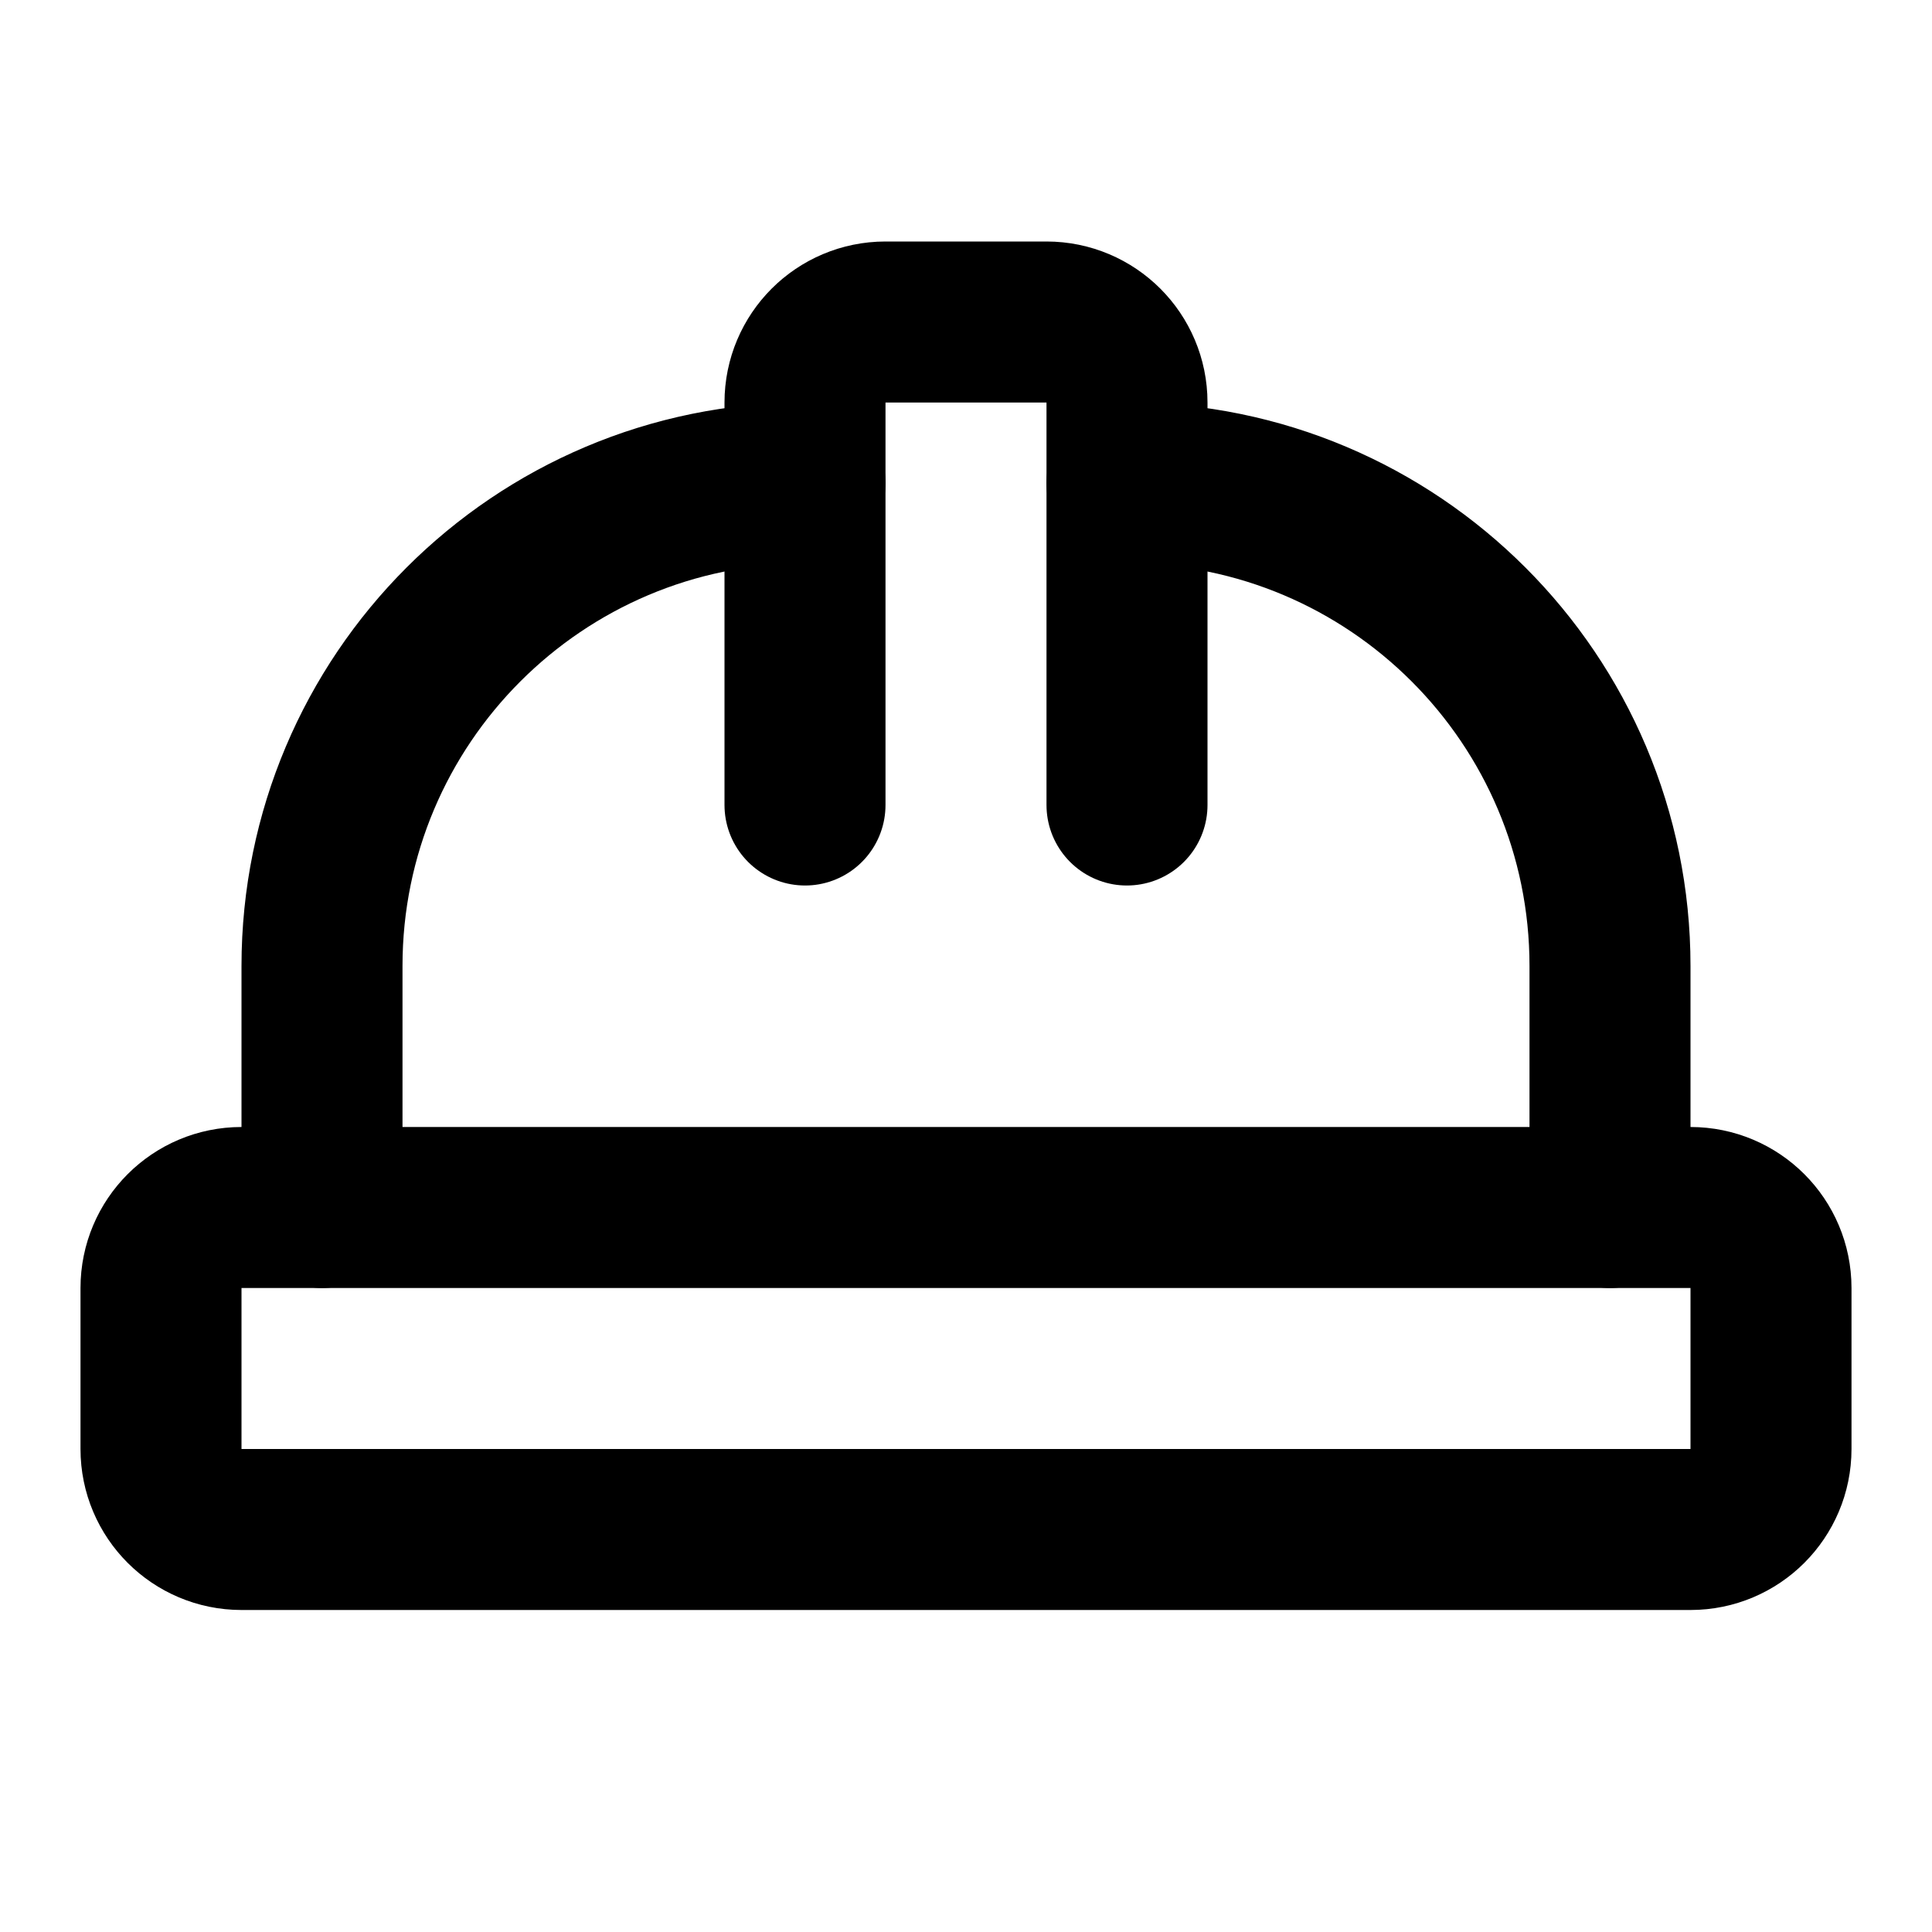
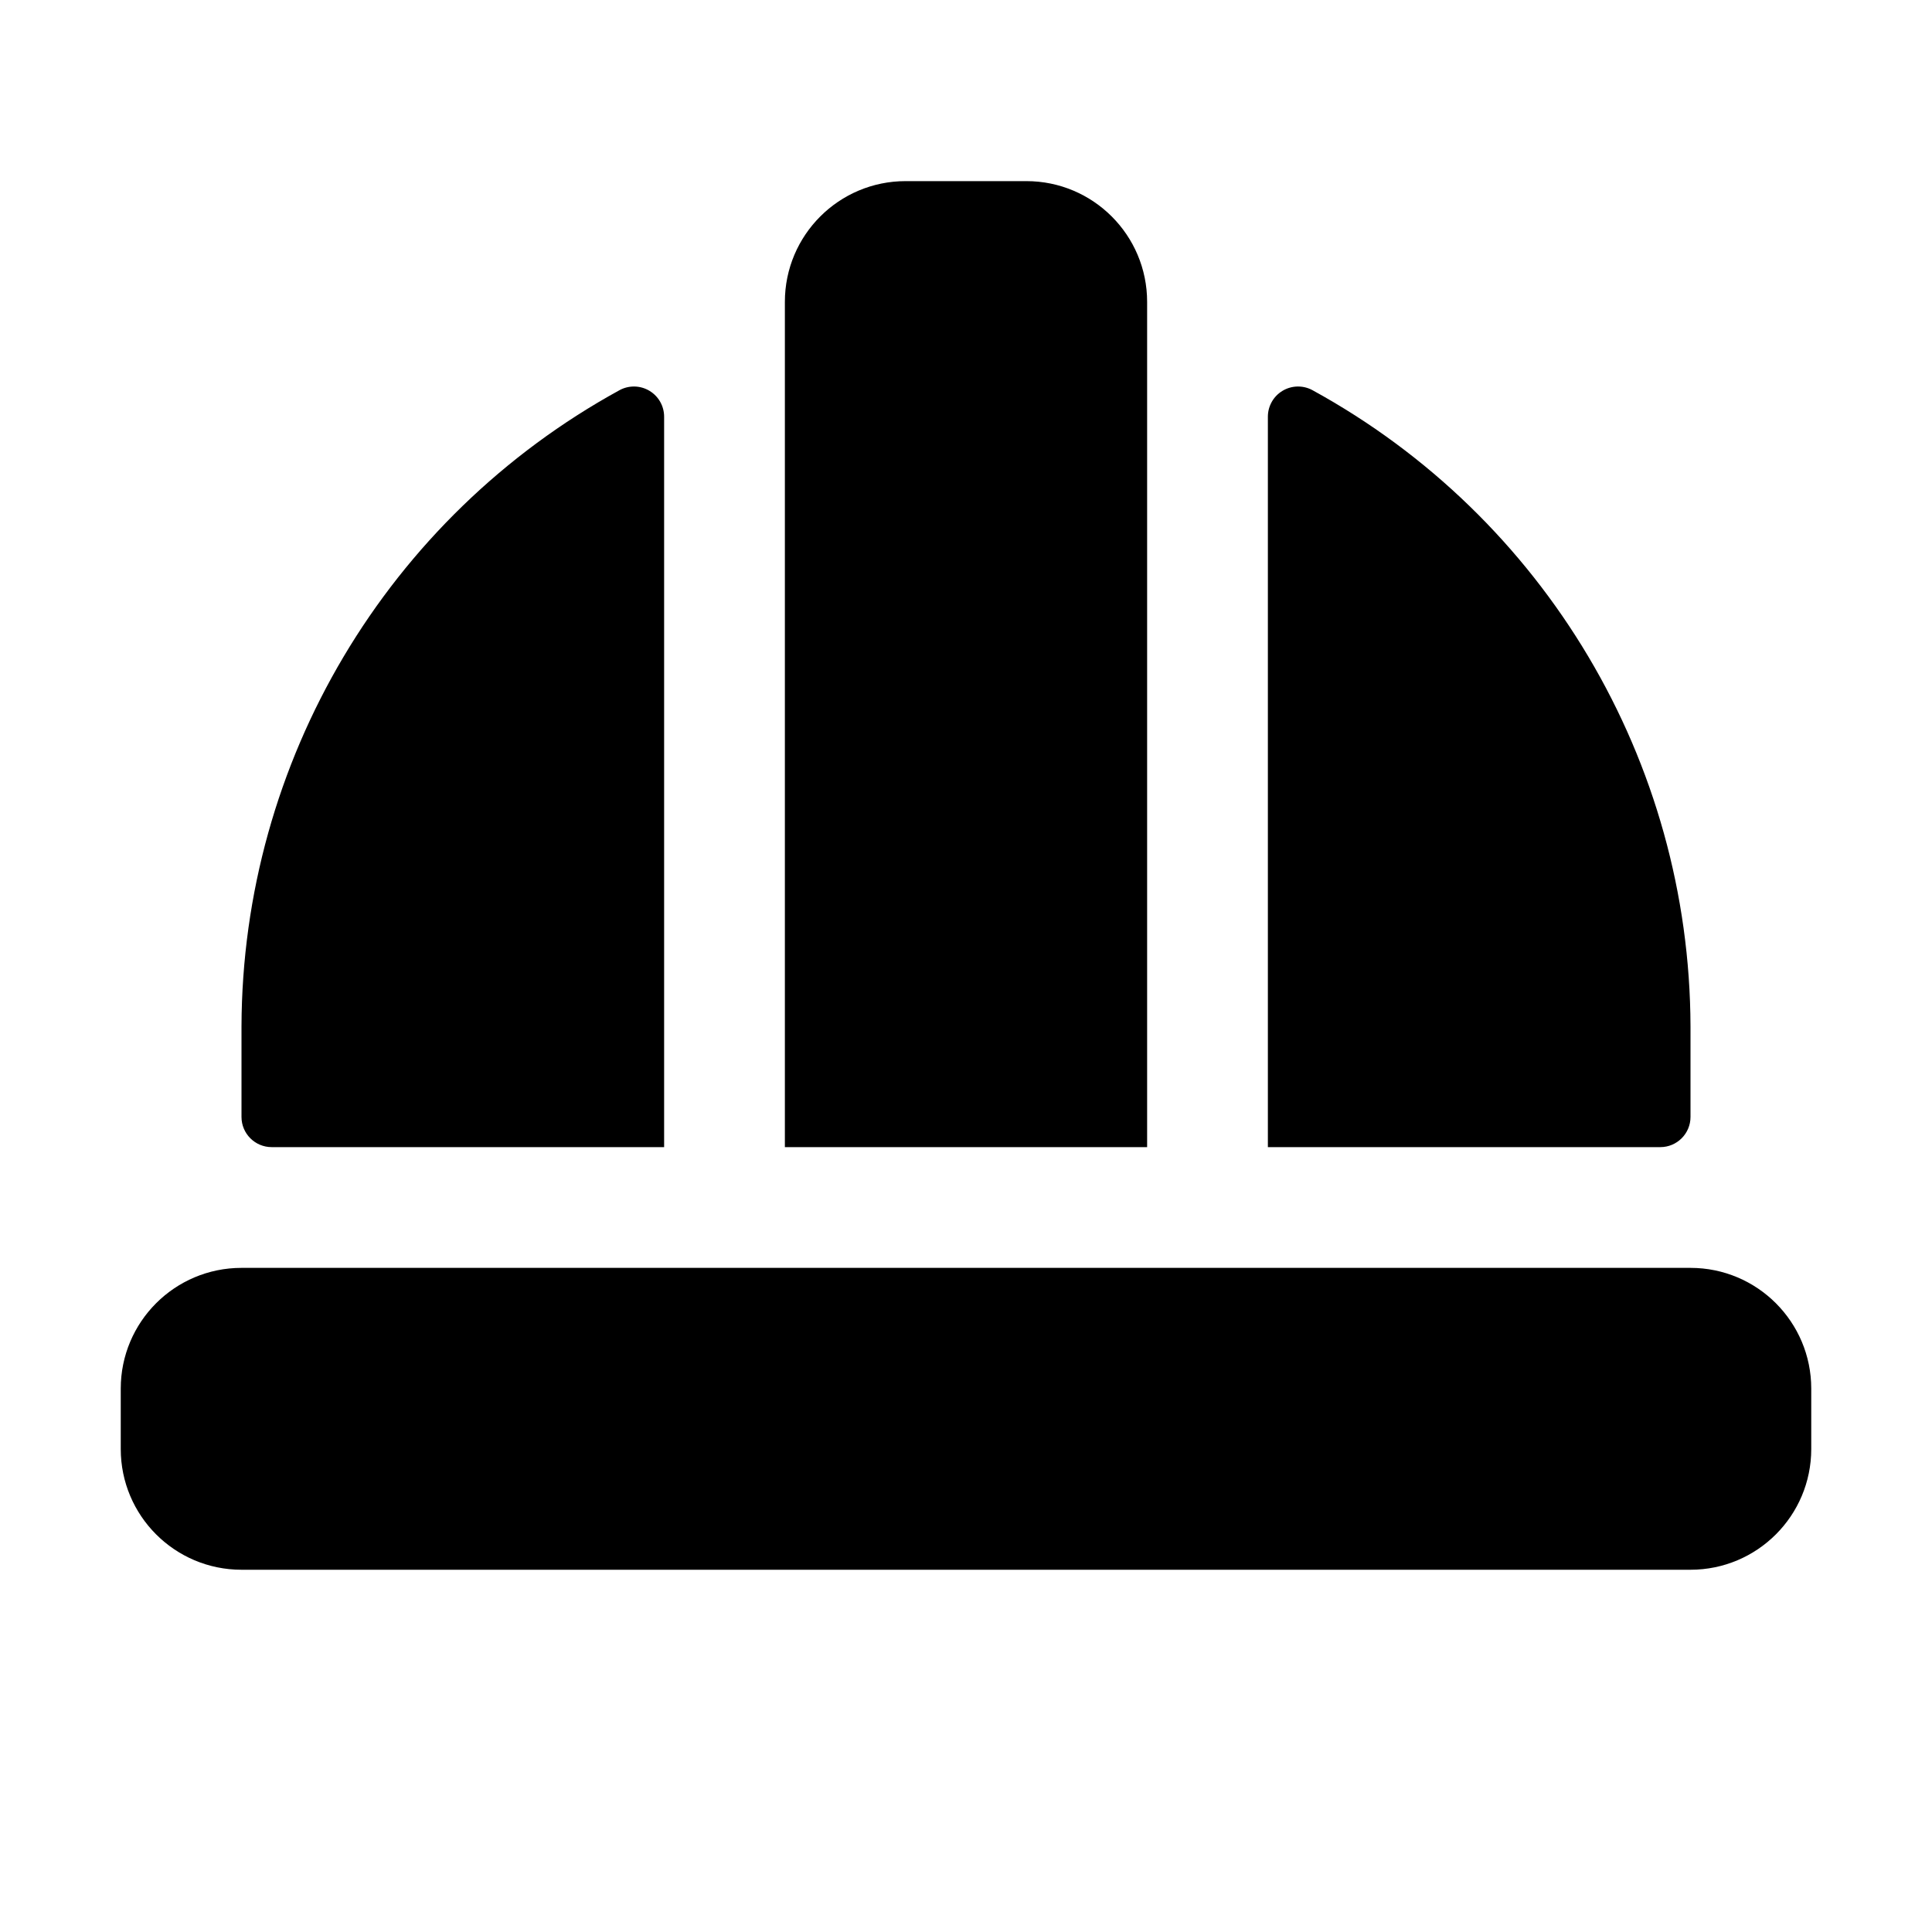
- <svg xmlns="http://www.w3.org/2000/svg" class="lucide lucide-hard-hat" width="24" height="24" viewBox="0 0 24 24" fill="none" stroke="currentColor" stroke-width="2" stroke-linecap="round" stroke-linejoin="round">
-   <path d="M10 10V5a1 1 0 0 1 1-1h2a1 1 0 0 1 1 1v5" />
-   <path d="M14 6a6 6 0 0 1 6 6v3" />
-   <path d="M4 15v-3a6 6 0 0 1 6-6" />
-   <rect x="2" y="15" width="20" height="4" rx="1" />
+ <svg xmlns="http://www.w3.org/2000/svg" viewBox="0 0 256 256" fill="currentColor">
+   <path d="M152,152H104V40a16,16,0,0,1,16-16h16a16,16,0,0,1,16,16Zm72,16H32a16,16,0,0,0-16,16v8a16,16,0,0,0,16,16H224a16,16,0,0,0,16-16v-8A16,16,0,0,0,224,168Zm0-20V136a96.44,96.44,0,0,0-50.11-84.31A4,4,0,0,0,168,55.22V152h52A4,4,0,0,0,224,148ZM36,152H88V55.22a4,4,0,0,0-5.89-3.53A96.44,96.44,0,0,0,32,136v12A4,4,0,0,0,36,152Z" />
</svg>
